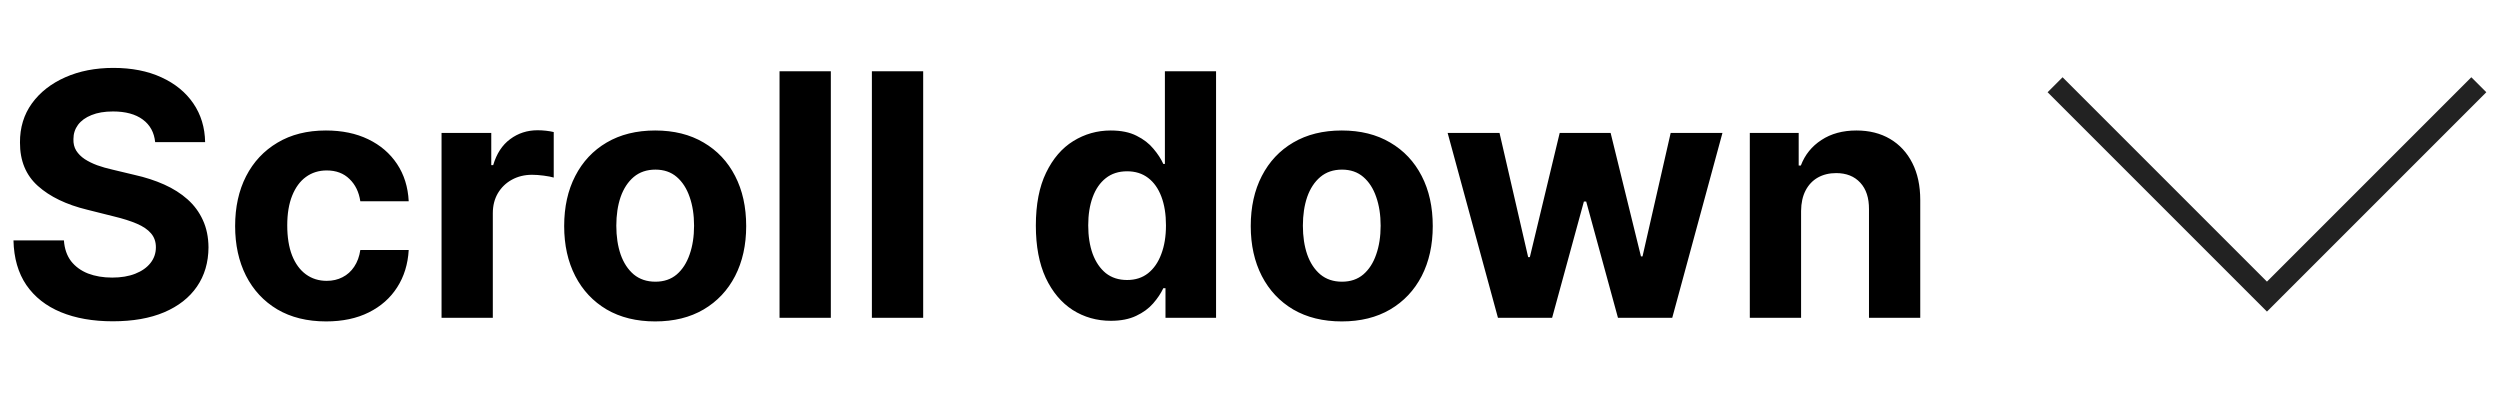
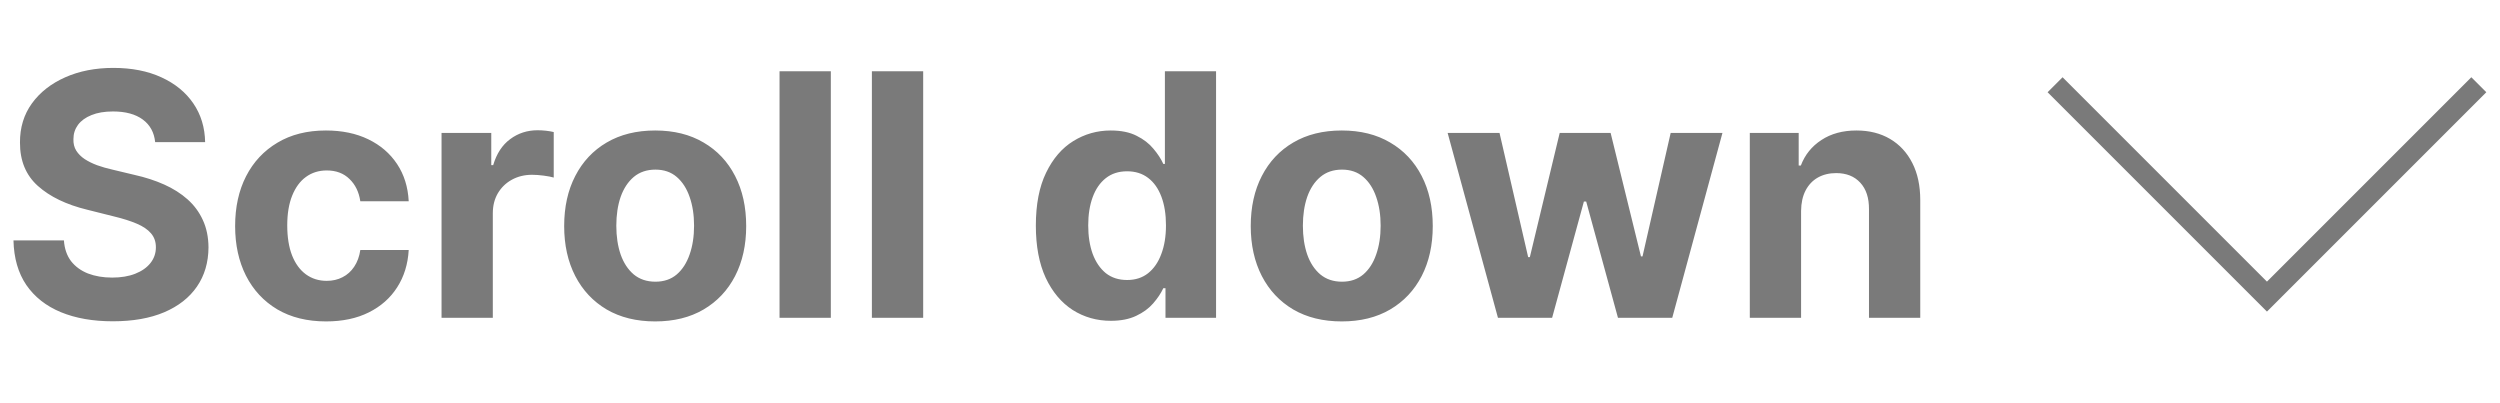
<svg xmlns="http://www.w3.org/2000/svg" width="118" height="19" viewBox="0 0 118 19" fill="none">
-   <path d="M7.324 6.71C7.278 6.252 7.083 5.896 6.739 5.642C6.394 5.388 5.926 5.261 5.335 5.261C4.934 5.261 4.595 5.318 4.318 5.432C4.042 5.542 3.83 5.695 3.682 5.892C3.538 6.089 3.466 6.312 3.466 6.562C3.458 6.771 3.502 6.953 3.597 7.108C3.695 7.263 3.83 7.398 4 7.511C4.17 7.621 4.367 7.718 4.591 7.801C4.814 7.881 5.053 7.949 5.307 8.006L6.352 8.256C6.86 8.369 7.326 8.521 7.75 8.71C8.174 8.9 8.542 9.133 8.852 9.409C9.163 9.686 9.403 10.011 9.574 10.386C9.748 10.761 9.837 11.191 9.841 11.676C9.837 12.388 9.655 13.006 9.295 13.528C8.939 14.047 8.424 14.451 7.75 14.739C7.08 15.023 6.271 15.165 5.324 15.165C4.384 15.165 3.566 15.021 2.869 14.733C2.176 14.445 1.634 14.019 1.244 13.454C0.858 12.886 0.655 12.184 0.636 11.347H3.017C3.044 11.737 3.155 12.062 3.352 12.324C3.553 12.581 3.82 12.777 4.153 12.909C4.491 13.038 4.871 13.102 5.295 13.102C5.712 13.102 6.074 13.042 6.381 12.921C6.691 12.799 6.932 12.631 7.102 12.415C7.273 12.199 7.358 11.951 7.358 11.671C7.358 11.409 7.28 11.189 7.125 11.011C6.973 10.833 6.75 10.682 6.455 10.557C6.163 10.432 5.805 10.318 5.381 10.216L4.114 9.898C3.133 9.659 2.358 9.286 1.79 8.778C1.222 8.271 0.939 7.587 0.943 6.727C0.939 6.023 1.127 5.407 1.506 4.881C1.888 4.354 2.413 3.943 3.08 3.648C3.746 3.352 4.504 3.205 5.352 3.205C6.216 3.205 6.97 3.352 7.614 3.648C8.261 3.943 8.765 4.354 9.125 4.881C9.485 5.407 9.67 6.017 9.682 6.71H7.324ZM15.393 15.171C14.499 15.171 13.731 14.981 13.087 14.602C12.447 14.22 11.954 13.689 11.609 13.011C11.268 12.333 11.098 11.553 11.098 10.671C11.098 9.777 11.27 8.992 11.615 8.318C11.963 7.64 12.458 7.112 13.098 6.733C13.738 6.35 14.499 6.159 15.382 6.159C16.143 6.159 16.81 6.297 17.382 6.574C17.954 6.85 18.407 7.239 18.74 7.739C19.073 8.239 19.257 8.826 19.291 9.5H17.007C16.943 9.064 16.772 8.714 16.496 8.449C16.223 8.18 15.865 8.045 15.422 8.045C15.047 8.045 14.719 8.148 14.439 8.352C14.162 8.553 13.947 8.847 13.791 9.233C13.636 9.619 13.558 10.087 13.558 10.636C13.558 11.193 13.634 11.667 13.786 12.057C13.941 12.447 14.159 12.744 14.439 12.949C14.719 13.153 15.047 13.256 15.422 13.256C15.698 13.256 15.947 13.199 16.166 13.085C16.39 12.972 16.573 12.807 16.717 12.591C16.865 12.371 16.962 12.108 17.007 11.801H19.291C19.253 12.468 19.072 13.055 18.746 13.562C18.424 14.066 17.979 14.46 17.41 14.744C16.842 15.028 16.17 15.171 15.393 15.171ZM20.841 15V6.273H23.188V7.795H23.278C23.438 7.254 23.704 6.845 24.079 6.568C24.454 6.288 24.886 6.148 25.375 6.148C25.496 6.148 25.627 6.155 25.767 6.17C25.907 6.186 26.03 6.206 26.136 6.233V8.381C26.023 8.347 25.866 8.316 25.665 8.29C25.464 8.263 25.28 8.25 25.114 8.25C24.758 8.25 24.439 8.328 24.159 8.483C23.883 8.634 23.663 8.847 23.5 9.119C23.341 9.392 23.261 9.706 23.261 10.062V15H20.841ZM30.925 15.171C30.042 15.171 29.279 14.983 28.635 14.608C27.995 14.229 27.5 13.703 27.152 13.028C26.803 12.35 26.629 11.564 26.629 10.671C26.629 9.769 26.803 8.981 27.152 8.307C27.5 7.629 27.995 7.102 28.635 6.727C29.279 6.348 30.042 6.159 30.925 6.159C31.807 6.159 32.569 6.348 33.209 6.727C33.853 7.102 34.349 7.629 34.697 8.307C35.046 8.981 35.22 9.769 35.22 10.671C35.22 11.564 35.046 12.35 34.697 13.028C34.349 13.703 33.853 14.229 33.209 14.608C32.569 14.983 31.807 15.171 30.925 15.171ZM30.936 13.296C31.338 13.296 31.673 13.182 31.942 12.954C32.211 12.723 32.413 12.409 32.55 12.011C32.69 11.614 32.76 11.161 32.76 10.653C32.76 10.146 32.69 9.693 32.55 9.295C32.413 8.898 32.211 8.583 31.942 8.352C31.673 8.121 31.338 8.006 30.936 8.006C30.531 8.006 30.19 8.121 29.913 8.352C29.641 8.583 29.434 8.898 29.294 9.295C29.158 9.693 29.09 10.146 29.09 10.653C29.09 11.161 29.158 11.614 29.294 12.011C29.434 12.409 29.641 12.723 29.913 12.954C30.19 13.182 30.531 13.296 30.936 13.296ZM39.215 3.364V15H36.794V3.364H39.215ZM43.574 3.364V15H41.153V3.364H43.574ZM52.432 15.142C51.769 15.142 51.169 14.972 50.631 14.631C50.097 14.286 49.672 13.78 49.358 13.114C49.047 12.443 48.892 11.621 48.892 10.648C48.892 9.648 49.053 8.816 49.375 8.153C49.697 7.487 50.125 6.989 50.659 6.659C51.197 6.326 51.786 6.159 52.426 6.159C52.915 6.159 53.322 6.242 53.648 6.409C53.977 6.572 54.242 6.777 54.443 7.023C54.648 7.265 54.803 7.504 54.909 7.739H54.983V3.364H57.398V15H55.011V13.602H54.909C54.795 13.845 54.635 14.085 54.426 14.324C54.222 14.559 53.955 14.754 53.625 14.909C53.299 15.064 52.901 15.142 52.432 15.142ZM53.199 13.216C53.589 13.216 53.919 13.11 54.188 12.898C54.46 12.682 54.669 12.381 54.812 11.994C54.96 11.608 55.034 11.155 55.034 10.636C55.034 10.117 54.962 9.667 54.818 9.284C54.674 8.902 54.466 8.606 54.193 8.398C53.92 8.189 53.589 8.085 53.199 8.085C52.801 8.085 52.466 8.193 52.193 8.409C51.92 8.625 51.714 8.924 51.574 9.307C51.434 9.689 51.364 10.133 51.364 10.636C51.364 11.144 51.434 11.593 51.574 11.983C51.718 12.369 51.924 12.672 52.193 12.892C52.466 13.108 52.801 13.216 53.199 13.216ZM63.331 15.171C62.448 15.171 61.685 14.983 61.041 14.608C60.401 14.229 59.907 13.703 59.558 13.028C59.21 12.35 59.035 11.564 59.035 10.671C59.035 9.769 59.21 8.981 59.558 8.307C59.907 7.629 60.401 7.102 61.041 6.727C61.685 6.348 62.448 6.159 63.331 6.159C64.213 6.159 64.975 6.348 65.615 6.727C66.259 7.102 66.755 7.629 67.104 8.307C67.452 8.981 67.626 9.769 67.626 10.671C67.626 11.564 67.452 12.35 67.104 13.028C66.755 13.703 66.259 14.229 65.615 14.608C64.975 14.983 64.213 15.171 63.331 15.171ZM63.342 13.296C63.744 13.296 64.079 13.182 64.348 12.954C64.617 12.723 64.82 12.409 64.956 12.011C65.096 11.614 65.166 11.161 65.166 10.653C65.166 10.146 65.096 9.693 64.956 9.295C64.82 8.898 64.617 8.583 64.348 8.352C64.079 8.121 63.744 8.006 63.342 8.006C62.937 8.006 62.596 8.121 62.32 8.352C62.047 8.583 61.84 8.898 61.7 9.295C61.564 9.693 61.496 10.146 61.496 10.653C61.496 11.161 61.564 11.614 61.7 12.011C61.84 12.409 62.047 12.723 62.32 12.954C62.596 13.182 62.937 13.296 63.342 13.296ZM70.703 15L68.328 6.273H70.777L72.129 12.136H72.209L73.618 6.273H76.021L77.453 12.102H77.527L78.856 6.273H81.3L78.93 15H76.368L74.868 9.511H74.76L73.26 15H70.703ZM85.011 9.955V15H82.591V6.273H84.898V7.812H85C85.193 7.305 85.517 6.903 85.972 6.608C86.426 6.309 86.977 6.159 87.625 6.159C88.231 6.159 88.76 6.292 89.21 6.557C89.661 6.822 90.011 7.201 90.261 7.693C90.511 8.182 90.636 8.765 90.636 9.443V15H88.216V9.875C88.22 9.341 88.083 8.924 87.807 8.625C87.53 8.322 87.15 8.17 86.665 8.17C86.339 8.17 86.051 8.241 85.801 8.381C85.555 8.521 85.362 8.725 85.222 8.994C85.085 9.259 85.015 9.58 85.011 9.955Z" fill="black" />
-   <path d="M117 4L107 14L97 4" stroke="#222222" />
+   <path d="M7.324 6.71C7.278 6.252 7.083 5.896 6.739 5.642C6.394 5.388 5.926 5.261 5.335 5.261C4.934 5.261 4.595 5.318 4.318 5.432C4.042 5.542 3.83 5.695 3.682 5.892C3.538 6.089 3.466 6.312 3.466 6.562C3.458 6.771 3.502 6.953 3.597 7.108C3.695 7.263 3.83 7.398 4 7.511C4.17 7.621 4.367 7.718 4.591 7.801C4.814 7.881 5.053 7.949 5.307 8.006L6.352 8.256C6.86 8.369 7.326 8.521 7.75 8.71C8.174 8.9 8.542 9.133 8.852 9.409C9.163 9.686 9.403 10.011 9.574 10.386C9.748 10.761 9.837 11.191 9.841 11.676C9.837 12.388 9.655 13.006 9.295 13.528C8.939 14.047 8.424 14.451 7.75 14.739C7.08 15.023 6.271 15.165 5.324 15.165C4.384 15.165 3.566 15.021 2.869 14.733C2.176 14.445 1.634 14.019 1.244 13.454C0.858 12.886 0.655 12.184 0.636 11.347H3.017C3.044 11.737 3.155 12.062 3.352 12.324C3.553 12.581 3.82 12.777 4.153 12.909C4.491 13.038 4.871 13.102 5.295 13.102C5.712 13.102 6.074 13.042 6.381 12.921C6.691 12.799 6.932 12.631 7.102 12.415C7.273 12.199 7.358 11.951 7.358 11.671C7.358 11.409 7.28 11.189 7.125 11.011C6.973 10.833 6.75 10.682 6.455 10.557C6.163 10.432 5.805 10.318 5.381 10.216L4.114 9.898C3.133 9.659 2.358 9.286 1.79 8.778C1.222 8.271 0.939 7.587 0.943 6.727C0.939 6.023 1.127 5.407 1.506 4.881C1.888 4.354 2.413 3.943 3.08 3.648C3.746 3.352 4.504 3.205 5.352 3.205C6.216 3.205 6.97 3.352 7.614 3.648C8.261 3.943 8.765 4.354 9.125 4.881C9.485 5.407 9.67 6.017 9.682 6.71H7.324ZM15.393 15.171C14.499 15.171 13.731 14.981 13.087 14.602C12.447 14.22 11.954 13.689 11.609 13.011C11.268 12.333 11.098 11.553 11.098 10.671C11.098 9.777 11.27 8.992 11.615 8.318C11.963 7.64 12.458 7.112 13.098 6.733C13.738 6.35 14.499 6.159 15.382 6.159C16.143 6.159 16.81 6.297 17.382 6.574C17.954 6.85 18.407 7.239 18.74 7.739C19.073 8.239 19.257 8.826 19.291 9.5H17.007C16.943 9.064 16.772 8.714 16.496 8.449C16.223 8.18 15.865 8.045 15.422 8.045C15.047 8.045 14.719 8.148 14.439 8.352C14.162 8.553 13.947 8.847 13.791 9.233C13.636 9.619 13.558 10.087 13.558 10.636C13.558 11.193 13.634 11.667 13.786 12.057C13.941 12.447 14.159 12.744 14.439 12.949C14.719 13.153 15.047 13.256 15.422 13.256C15.698 13.256 15.947 13.199 16.166 13.085C16.39 12.972 16.573 12.807 16.717 12.591C16.865 12.371 16.962 12.108 17.007 11.801H19.291C19.253 12.468 19.072 13.055 18.746 13.562C18.424 14.066 17.979 14.46 17.41 14.744C16.842 15.028 16.17 15.171 15.393 15.171ZM20.841 15V6.273H23.188V7.795H23.278C23.438 7.254 23.704 6.845 24.079 6.568C24.454 6.288 24.886 6.148 25.375 6.148C25.496 6.148 25.627 6.155 25.767 6.17C25.907 6.186 26.03 6.206 26.136 6.233V8.381C26.023 8.347 25.866 8.316 25.665 8.29C25.464 8.263 25.28 8.25 25.114 8.25C24.758 8.25 24.439 8.328 24.159 8.483C23.883 8.634 23.663 8.847 23.5 9.119C23.341 9.392 23.261 9.706 23.261 10.062V15H20.841ZM30.925 15.171C30.042 15.171 29.279 14.983 28.635 14.608C27.995 14.229 27.5 13.703 27.152 13.028C26.803 12.35 26.629 11.564 26.629 10.671C26.629 9.769 26.803 8.981 27.152 8.307C27.5 7.629 27.995 7.102 28.635 6.727C29.279 6.348 30.042 6.159 30.925 6.159C31.807 6.159 32.569 6.348 33.209 6.727C33.853 7.102 34.349 7.629 34.697 8.307C35.046 8.981 35.22 9.769 35.22 10.671C35.22 11.564 35.046 12.35 34.697 13.028C34.349 13.703 33.853 14.229 33.209 14.608C32.569 14.983 31.807 15.171 30.925 15.171ZM30.936 13.296C31.338 13.296 31.673 13.182 31.942 12.954C32.211 12.723 32.413 12.409 32.55 12.011C32.69 11.614 32.76 11.161 32.76 10.653C32.76 10.146 32.69 9.693 32.55 9.295C32.413 8.898 32.211 8.583 31.942 8.352C31.673 8.121 31.338 8.006 30.936 8.006C30.531 8.006 30.19 8.121 29.913 8.352C29.641 8.583 29.434 8.898 29.294 9.295C29.158 9.693 29.09 10.146 29.09 10.653C29.09 11.161 29.158 11.614 29.294 12.011C29.434 12.409 29.641 12.723 29.913 12.954C30.19 13.182 30.531 13.296 30.936 13.296ZM39.215 3.364V15H36.794V3.364H39.215ZM43.574 3.364V15H41.153V3.364H43.574ZM52.432 15.142C51.769 15.142 51.169 14.972 50.631 14.631C50.097 14.286 49.672 13.78 49.358 13.114C49.047 12.443 48.892 11.621 48.892 10.648C48.892 9.648 49.053 8.816 49.375 8.153C49.697 7.487 50.125 6.989 50.659 6.659C51.197 6.326 51.786 6.159 52.426 6.159C52.915 6.159 53.322 6.242 53.648 6.409C53.977 6.572 54.242 6.777 54.443 7.023C54.648 7.265 54.803 7.504 54.909 7.739H54.983V3.364H57.398V15H55.011V13.602H54.909C54.795 13.845 54.635 14.085 54.426 14.324C54.222 14.559 53.955 14.754 53.625 14.909C53.299 15.064 52.901 15.142 52.432 15.142ZM53.199 13.216C53.589 13.216 53.919 13.11 54.188 12.898C54.46 12.682 54.669 12.381 54.812 11.994C54.96 11.608 55.034 11.155 55.034 10.636C55.034 10.117 54.962 9.667 54.818 9.284C54.674 8.902 54.466 8.606 54.193 8.398C53.92 8.189 53.589 8.085 53.199 8.085C52.801 8.085 52.466 8.193 52.193 8.409C51.92 8.625 51.714 8.924 51.574 9.307C51.434 9.689 51.364 10.133 51.364 10.636C51.364 11.144 51.434 11.593 51.574 11.983C51.718 12.369 51.924 12.672 52.193 12.892C52.466 13.108 52.801 13.216 53.199 13.216ZM63.331 15.171C62.448 15.171 61.685 14.983 61.041 14.608C60.401 14.229 59.907 13.703 59.558 13.028C59.21 12.35 59.035 11.564 59.035 10.671C59.035 9.769 59.21 8.981 59.558 8.307C59.907 7.629 60.401 7.102 61.041 6.727C61.685 6.348 62.448 6.159 63.331 6.159C64.213 6.159 64.975 6.348 65.615 6.727C66.259 7.102 66.755 7.629 67.104 8.307C67.452 8.981 67.626 9.769 67.626 10.671C67.626 11.564 67.452 12.35 67.104 13.028C66.755 13.703 66.259 14.229 65.615 14.608C64.975 14.983 64.213 15.171 63.331 15.171ZM63.342 13.296C63.744 13.296 64.079 13.182 64.348 12.954C64.617 12.723 64.82 12.409 64.956 12.011C65.096 11.614 65.166 11.161 65.166 10.653C65.166 10.146 65.096 9.693 64.956 9.295C64.82 8.898 64.617 8.583 64.348 8.352C64.079 8.121 63.744 8.006 63.342 8.006C62.937 8.006 62.596 8.121 62.32 8.352C62.047 8.583 61.84 8.898 61.7 9.295C61.564 9.693 61.496 10.146 61.496 10.653C61.496 11.161 61.564 11.614 61.7 12.011C61.84 12.409 62.047 12.723 62.32 12.954C62.596 13.182 62.937 13.296 63.342 13.296ZM70.703 15L68.328 6.273H70.777L72.129 12.136H72.209L73.618 6.273H76.021L77.453 12.102H77.527L78.856 6.273H81.3L78.93 15H76.368L74.868 9.511H74.76L73.26 15H70.703ZM85.011 9.955V15H82.591V6.273H84.898V7.812H85C85.193 7.305 85.517 6.903 85.972 6.608C86.426 6.309 86.977 6.159 87.625 6.159C88.231 6.159 88.76 6.292 89.21 6.557C89.661 6.822 90.011 7.201 90.261 7.693C90.511 8.182 90.636 8.765 90.636 9.443V15H88.216V9.875C88.22 9.341 88.083 8.924 87.807 8.625C87.53 8.322 87.15 8.17 86.665 8.17C86.339 8.17 86.051 8.241 85.801 8.381C85.555 8.521 85.362 8.725 85.222 8.994C85.085 9.259 85.015 9.58 85.011 9.955Z" fill="#7A7A7A" />
+   <path d="M117 4L107 14L97 4" stroke="#7A7A7A" />
</svg>
